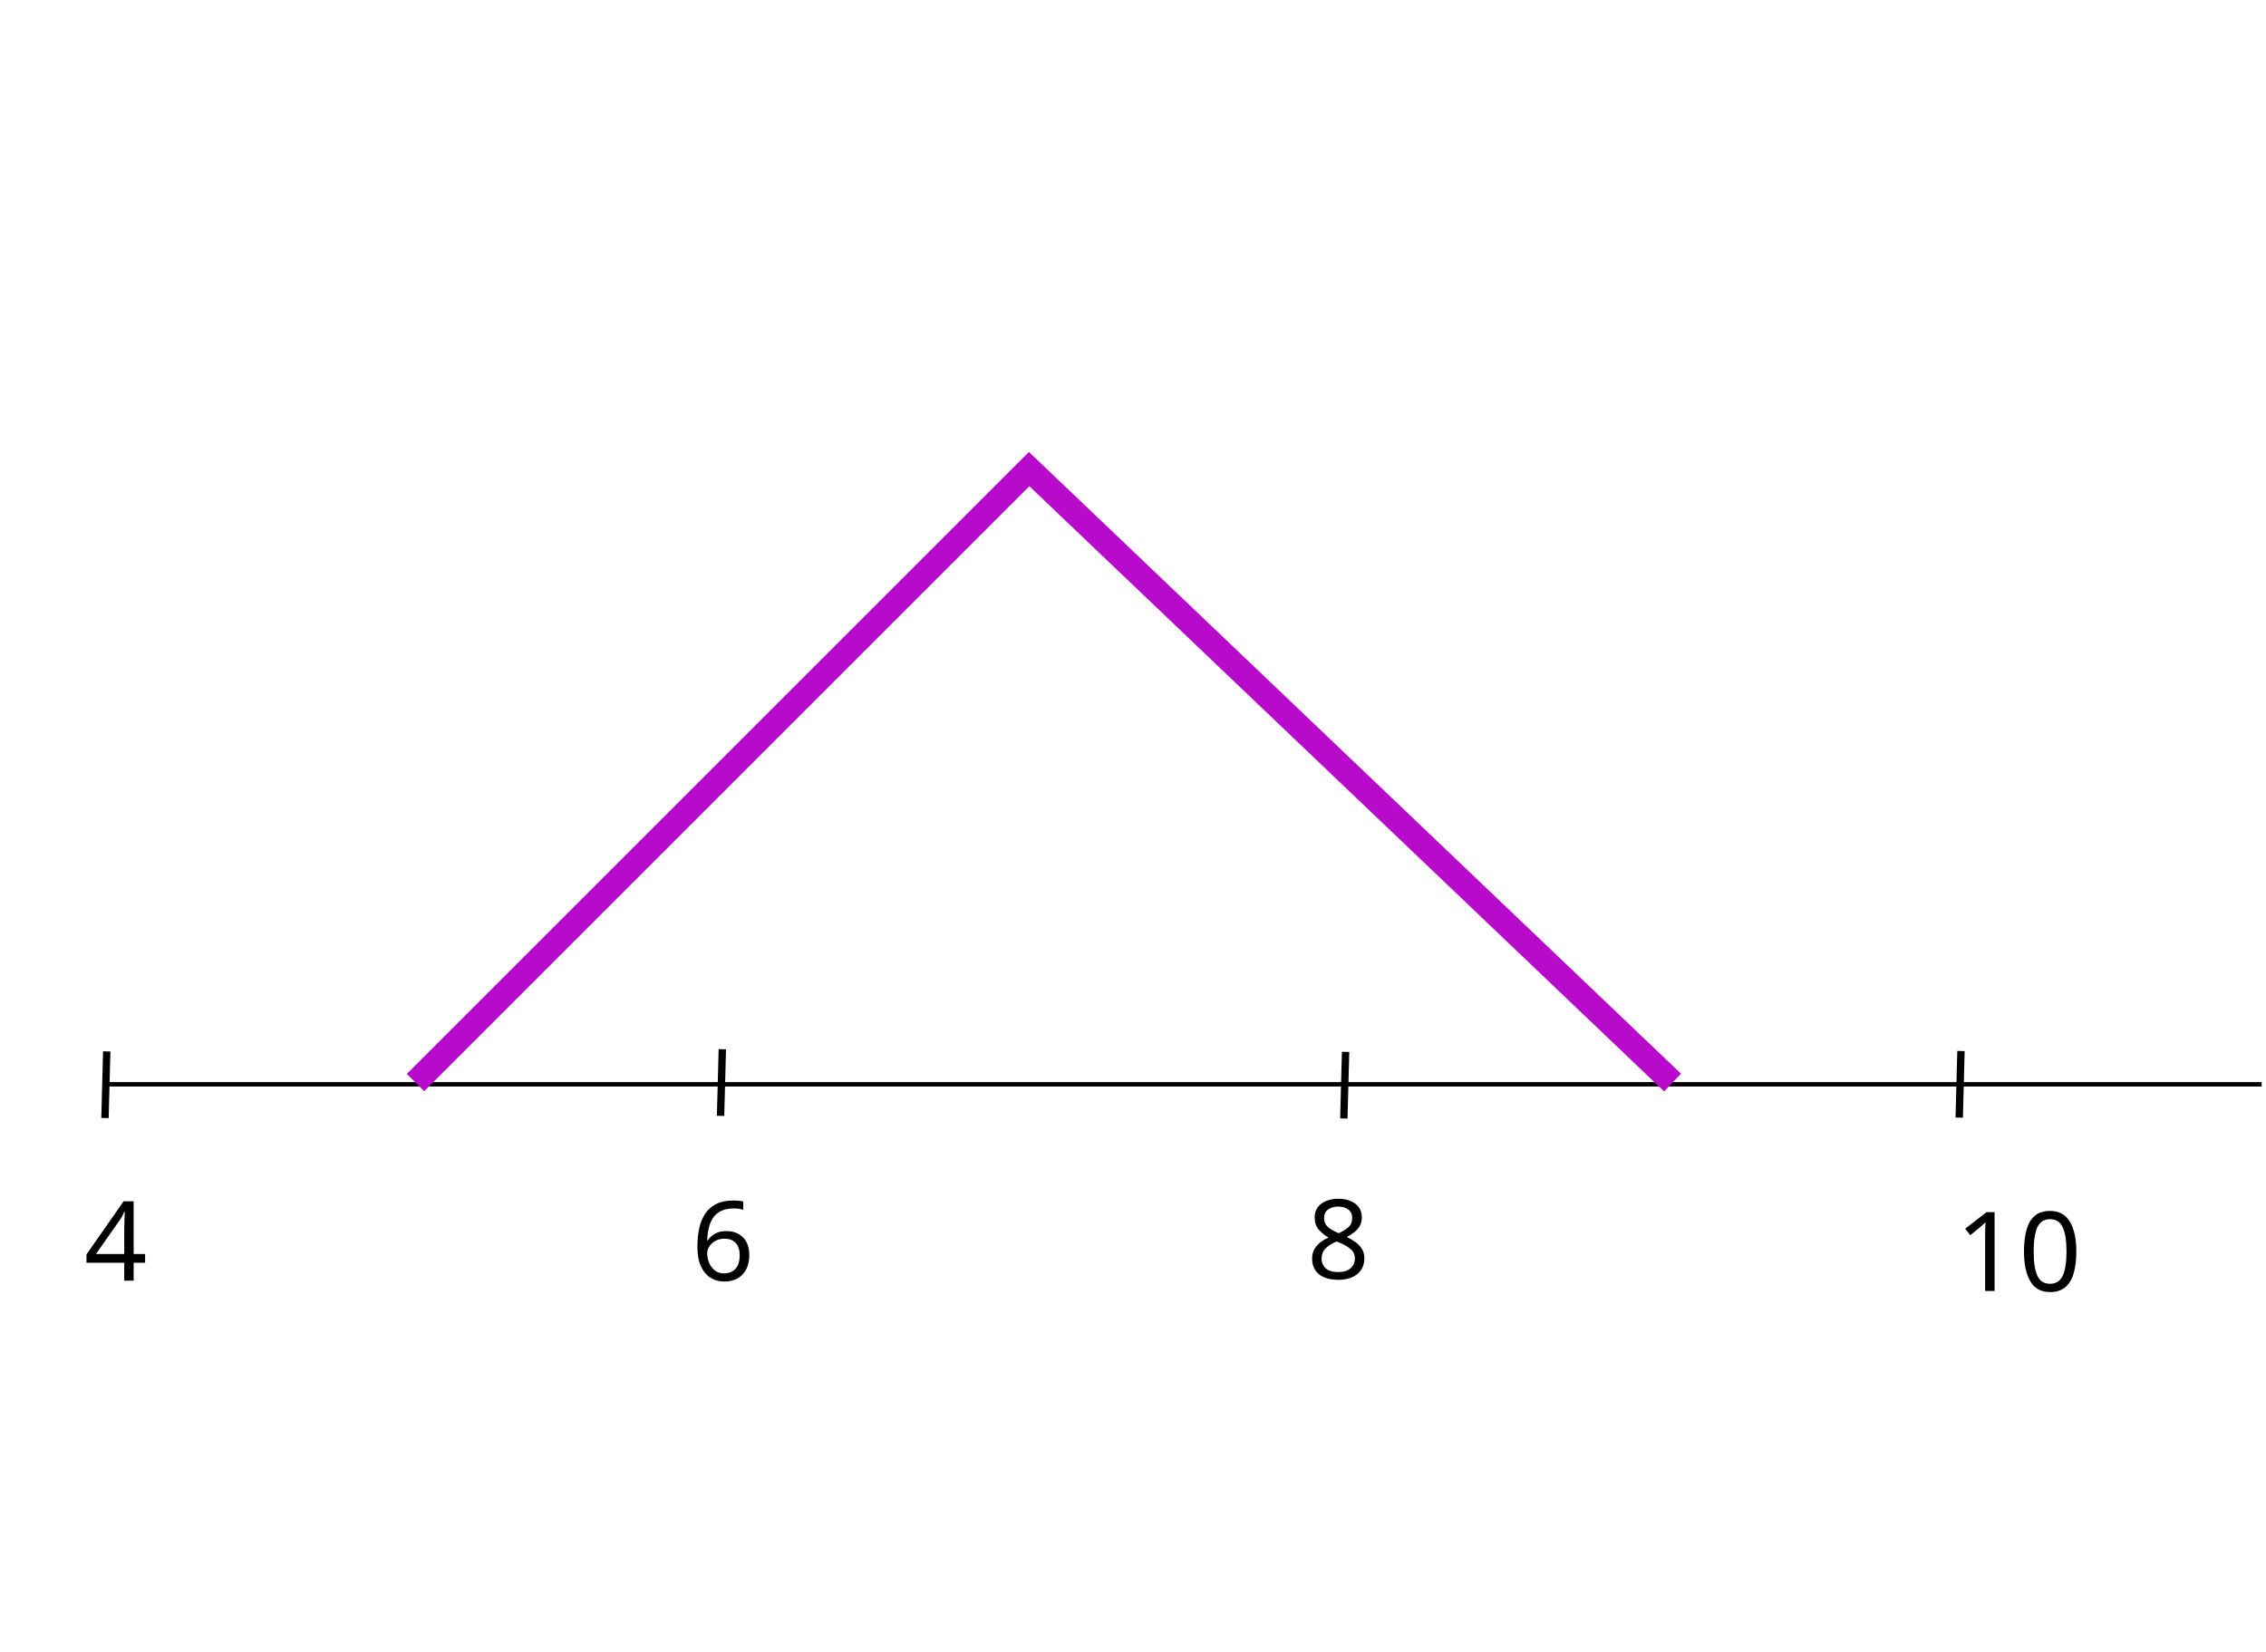
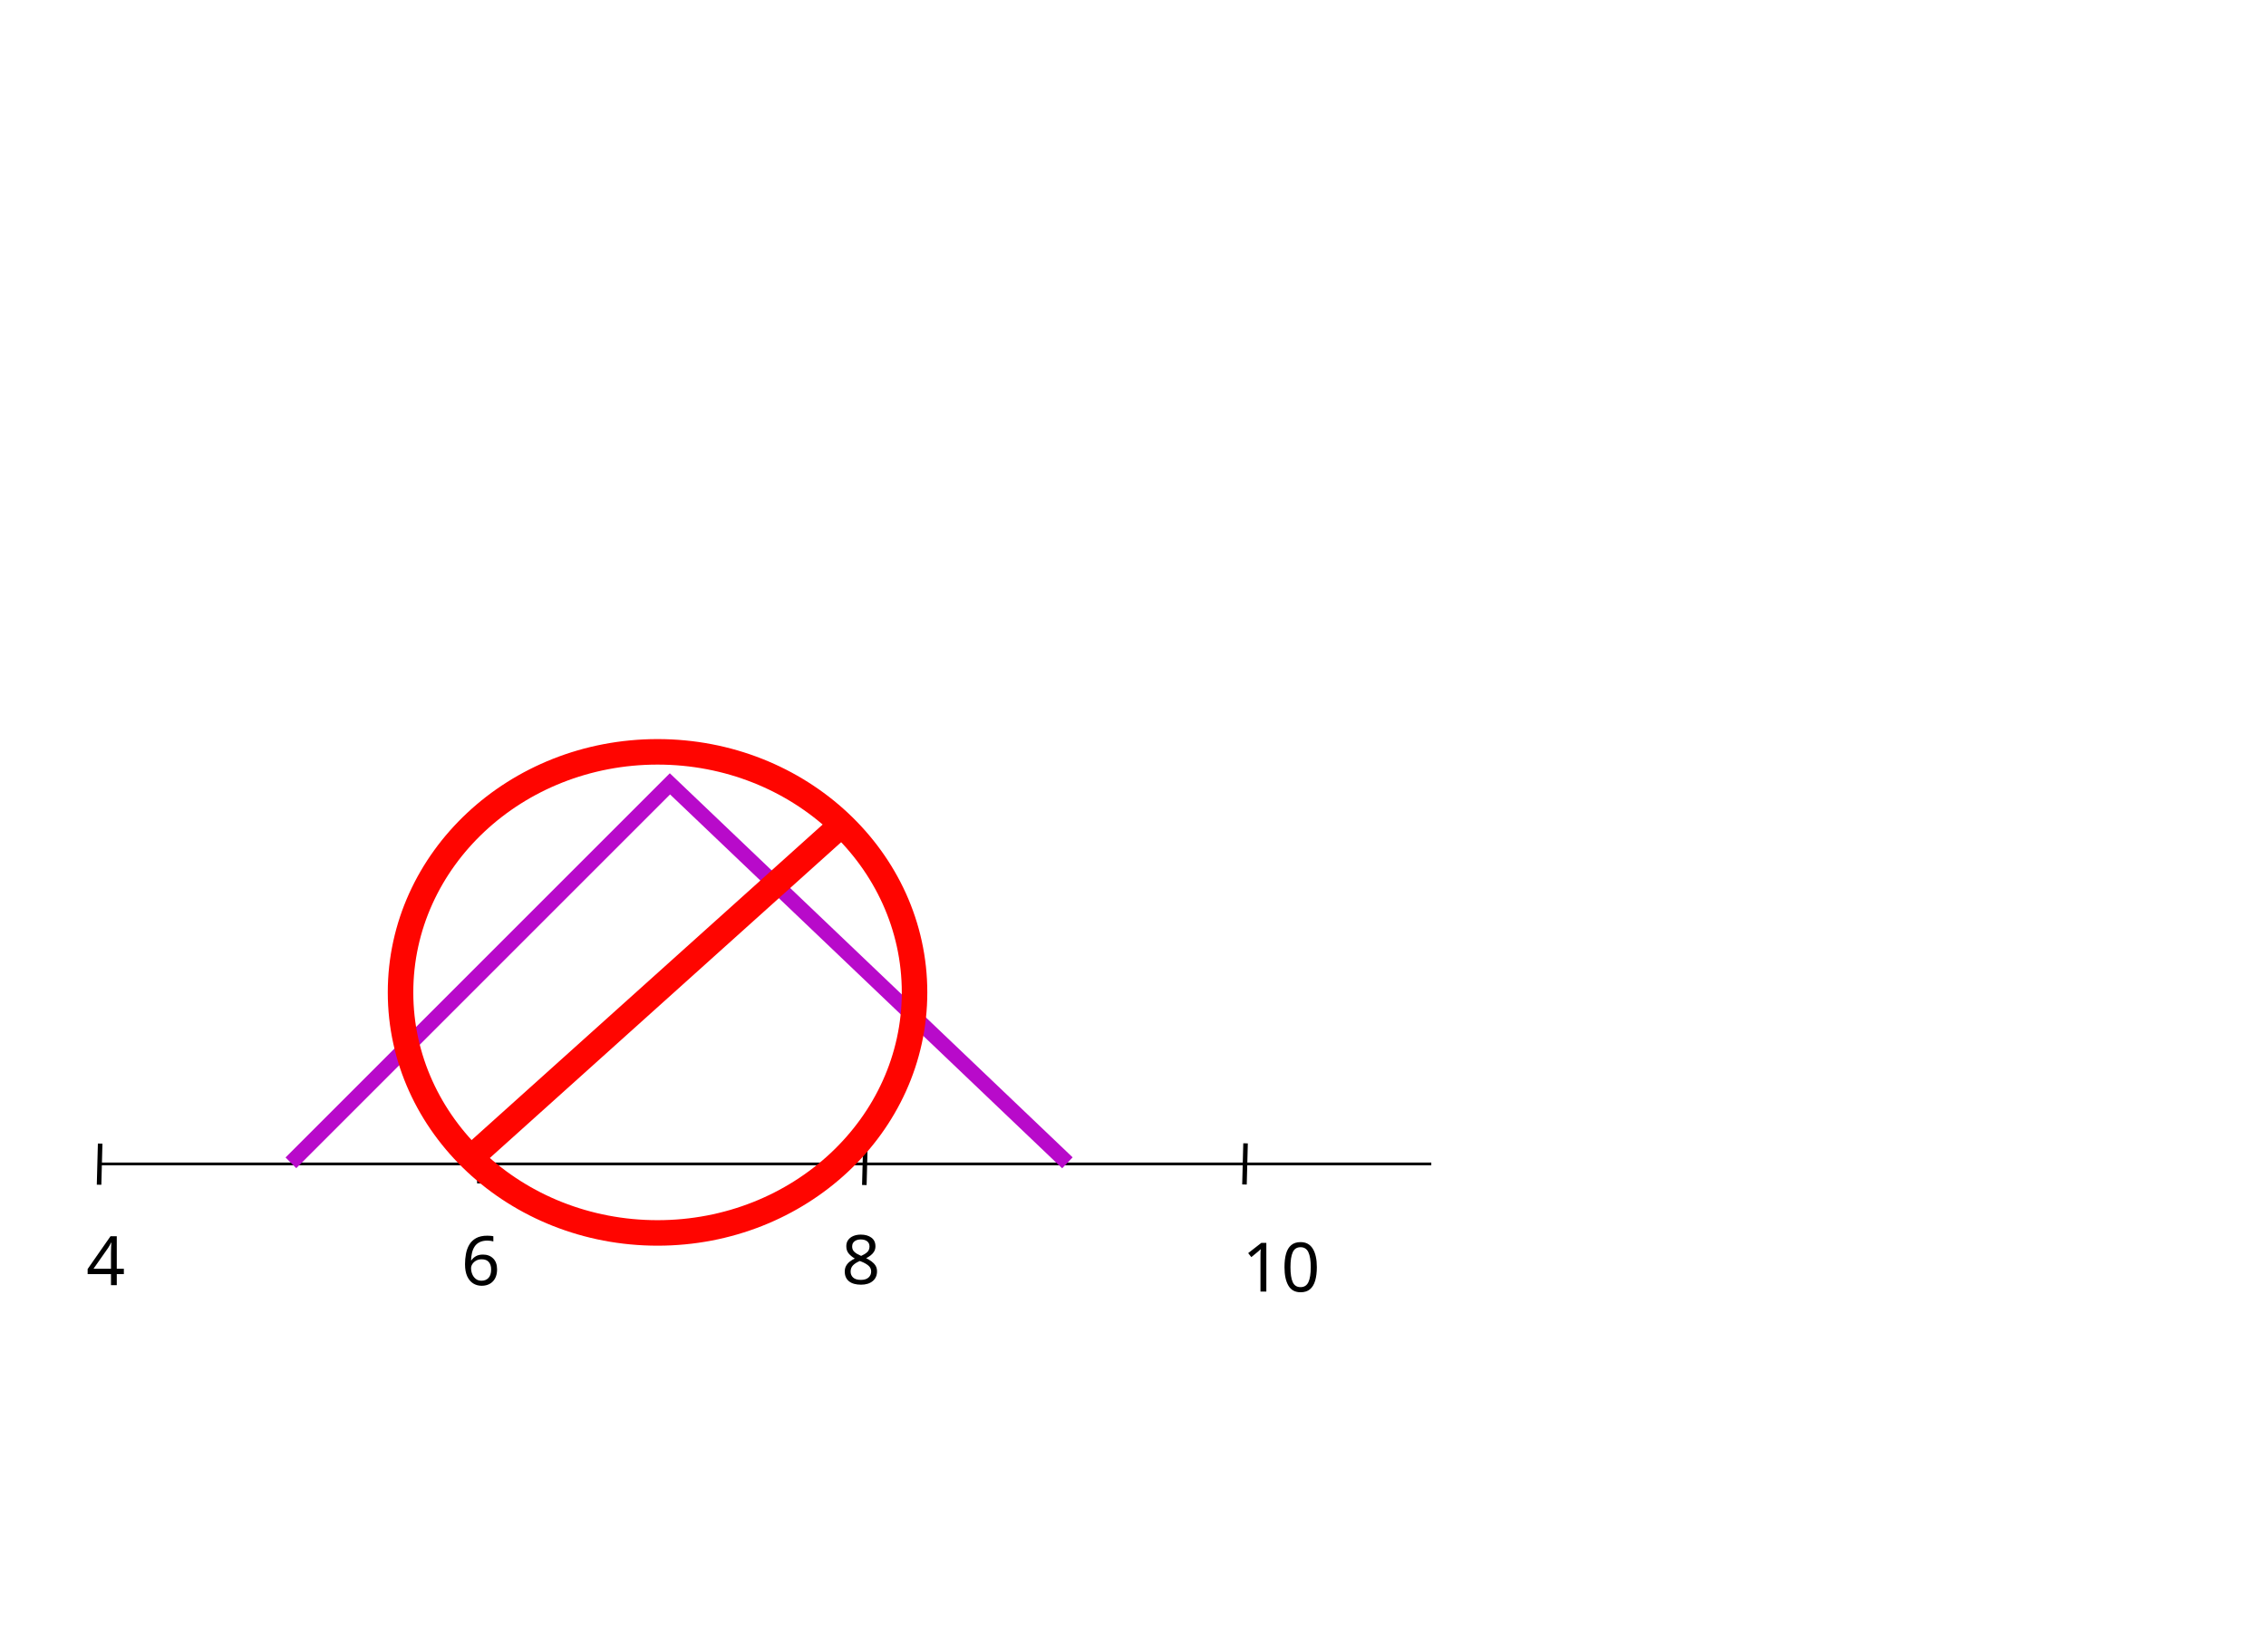
<svg xmlns="http://www.w3.org/2000/svg" width="960" height="700" viewBox="0 0 960 700" id="svg2" version="1.1">
  <defs id="defs4" />
  <g id="layer1" transform="translate(0,-352.3622)">
-     <path style="fill:none;fill-rule:evenodd;stroke:#000000;stroke-width:1.872;stroke-linecap:butt;stroke-linejoin:miter;stroke-miterlimit:4;stroke-dasharray:none;stroke-opacity:1" d="m 45.303,811.835 912.856,0" id="path7917" />
-     <path style="fill:none;fill-rule:evenodd;stroke:#000000;stroke-width:3.12;stroke-linecap:butt;stroke-linejoin:miter;stroke-miterlimit:4;stroke-dasharray:none;stroke-opacity:1" d="m 45.217,797.895 -0.743,28.225" id="path7919" />
-     <path style="fill:none;fill-rule:evenodd;stroke:#000000;stroke-width:3.12;stroke-linecap:butt;stroke-linejoin:miter;stroke-miterlimit:4;stroke-dasharray:none;stroke-opacity:1" d="m 306.013,796.979 -0.743,28.225" id="path7919-6" />
-     <path style="fill:none;fill-rule:evenodd;stroke:#000000;stroke-width:3.12;stroke-linecap:butt;stroke-linejoin:miter;stroke-miterlimit:4;stroke-dasharray:none;stroke-opacity:1" d="m 570.065,798.093 -0.743,28.225" id="path7919-3" />
-     <path style="fill:none;fill-rule:evenodd;stroke:#000000;stroke-width:3.12;stroke-linecap:butt;stroke-linejoin:miter;stroke-miterlimit:4;stroke-dasharray:none;stroke-opacity:1" d="m 830.775,797.722 -0.743,28.225" id="path7919-8" />
-     <path style="fill:none;fill-rule:evenodd;stroke:#b80aca;stroke-width:10.399;stroke-linecap:butt;stroke-linejoin:miter;stroke-miterlimit:4;stroke-dasharray:none;stroke-opacity:1" d="M 176.029,811.092 435.996,551.125 708.59,811.092" id="path7948" />
-     <text xml:space="preserve" style="font-style:normal;font-weight:normal;font-size:41.595px;line-height:125%;font-family:sans-serif;letter-spacing:0px;word-spacing:0px;fill:#000000;fill-opacity:1;stroke:none;stroke-width:1px;stroke-linecap:butt;stroke-linejoin:miter;stroke-opacity:1" x="35.647" y="895.024" id="text7950">
-       <tspan id="tspan7952" x="35.647" y="895.024" style="font-size:46.794px">4</tspan>
+     <path style="fill:none;fill-rule:evenodd;stroke:#000000;stroke-width:1.156;stroke-linecap:butt;stroke-linejoin:miter;stroke-miterlimit:4;stroke-dasharray:none;stroke-opacity:1" d="m 42.485,845.566 563.886,0" id="path7917" />
+     <path style="fill:none;fill-rule:evenodd;stroke:#000000;stroke-width:1.927;stroke-linecap:butt;stroke-linejoin:miter;stroke-miterlimit:4;stroke-dasharray:none;stroke-opacity:1" d="m 42.432,836.955 -0.459,17.435" id="path7919" />
+     <path style="fill:none;fill-rule:evenodd;stroke:#000000;stroke-width:1.927;stroke-linecap:butt;stroke-linejoin:miter;stroke-miterlimit:4;stroke-dasharray:none;stroke-opacity:1" d="m 203.53,836.389 -0.459,17.435" id="path7919-6" />
+     <path style="fill:none;fill-rule:evenodd;stroke:#000000;stroke-width:1.927;stroke-linecap:butt;stroke-linejoin:miter;stroke-miterlimit:4;stroke-dasharray:none;stroke-opacity:1" d="m 366.639,837.078 -0.459,17.435" id="path7919-3" />
+     <path style="fill:none;fill-rule:evenodd;stroke:#000000;stroke-width:1.927;stroke-linecap:butt;stroke-linejoin:miter;stroke-miterlimit:4;stroke-dasharray:none;stroke-opacity:1" d="m 527.684,836.848 -0.459,17.435" id="path7919-8" />
+     <path style="fill:none;fill-rule:evenodd;stroke:#b80aca;stroke-width:6.423;stroke-linecap:butt;stroke-linejoin:miter;stroke-miterlimit:4;stroke-dasharray:none;stroke-opacity:1" d="M 123.237,845.107 283.823,684.521 452.209,845.107" id="path7948" />
+     <text xml:space="preserve" style="font-style:normal;font-weight:normal;font-size:25.694px;line-height:125%;font-family:sans-serif;letter-spacing:0px;word-spacing:0px;fill:#000000;fill-opacity:1;stroke:none;stroke-width:1px;stroke-linecap:butt;stroke-linejoin:miter;stroke-opacity:1" x="36.52" y="896.953" id="text7950">
+       <tspan id="tspan7952" x="36.52" y="896.953" style="font-size:28.905px">4</tspan>
    </text>
-     <text xml:space="preserve" style="font-style:normal;font-weight:normal;font-size:41.595px;line-height:125%;font-family:sans-serif;letter-spacing:0px;word-spacing:0px;fill:#000000;fill-opacity:1;stroke:none;stroke-width:1px;stroke-linecap:butt;stroke-linejoin:miter;stroke-opacity:1" x="292.875" y="894.951" id="text7950-1">
-       <tspan id="tspan7952-0" x="292.875" y="894.951" style="font-size:46.794px">6</tspan>
+     <text xml:space="preserve" style="font-style:normal;font-weight:normal;font-size:25.694px;line-height:125%;font-family:sans-serif;letter-spacing:0px;word-spacing:0px;fill:#000000;fill-opacity:1;stroke:none;stroke-width:1px;stroke-linecap:butt;stroke-linejoin:miter;stroke-opacity:1" x="195.414" y="896.908" id="text7950-1">
+       <tspan id="tspan7952-0" x="195.414" y="896.908" style="font-size:28.905px">6</tspan>
    </text>
-     <text xml:space="preserve" style="font-style:normal;font-weight:normal;font-size:41.595px;line-height:125%;font-family:sans-serif;letter-spacing:0px;word-spacing:0px;fill:#000000;fill-opacity:1;stroke:none;stroke-width:1px;stroke-linecap:butt;stroke-linejoin:miter;stroke-opacity:1" x="553.585" y="894.209" id="text7950-4">
-       <tspan id="tspan7952-4" x="553.585" y="894.209" style="font-size:46.794px">8</tspan>
+     <text xml:space="preserve" style="font-style:normal;font-weight:normal;font-size:25.694px;line-height:125%;font-family:sans-serif;letter-spacing:0px;word-spacing:0px;fill:#000000;fill-opacity:1;stroke:none;stroke-width:1px;stroke-linecap:butt;stroke-linejoin:miter;stroke-opacity:1" x="356.459" y="896.45" id="text7950-4">
+       <tspan id="tspan7952-4" x="356.459" y="896.45" style="font-size:28.905px">8</tspan>
    </text>
-     <text xml:space="preserve" style="font-style:normal;font-weight:normal;font-size:41.595px;line-height:125%;font-family:sans-serif;letter-spacing:0px;word-spacing:0px;fill:#000000;fill-opacity:1;stroke:none;stroke-width:1px;stroke-linecap:butt;stroke-linejoin:miter;stroke-opacity:1" x="828.407" y="899.408" id="text7950-10">
-       <tspan id="tspan7952-9" x="828.407" y="899.408" style="font-size:46.794px">10</tspan>
+     <text xml:space="preserve" style="font-style:normal;font-weight:normal;font-size:25.694px;line-height:125%;font-family:sans-serif;letter-spacing:0px;word-spacing:0px;fill:#000000;fill-opacity:1;stroke:none;stroke-width:1px;stroke-linecap:butt;stroke-linejoin:miter;stroke-opacity:1" x="526.222" y="899.661" id="text7950-10">
+       <tspan id="tspan7952-9" x="526.222" y="899.661" style="font-size:28.905px">10</tspan>
    </text>
+     <g transform="matrix(0.3603603,0,0,0.3603603,115.1223,507.9395)" id="g7992">
+       <ellipse ry="282.857" rx="302.143" cy="735.219" cx="453.571" id="path7988" style="opacity:1;fill:none;fill-opacity:1;stroke:#ff0500;stroke-width:30;stroke-linecap:round;stroke-linejoin:round;stroke-miterlimit:4;stroke-dasharray:none;stroke-dashoffset:0;stroke-opacity:1" />
+       <path id="path7990" d="M 232.857,930.934 671.429,536.648" style="fill:none;fill-rule:evenodd;stroke:#ff0500;stroke-width:30;stroke-linecap:butt;stroke-linejoin:miter;stroke-miterlimit:4;stroke-dasharray:none;stroke-opacity:1" />
+     </g>
  </g>
</svg>
